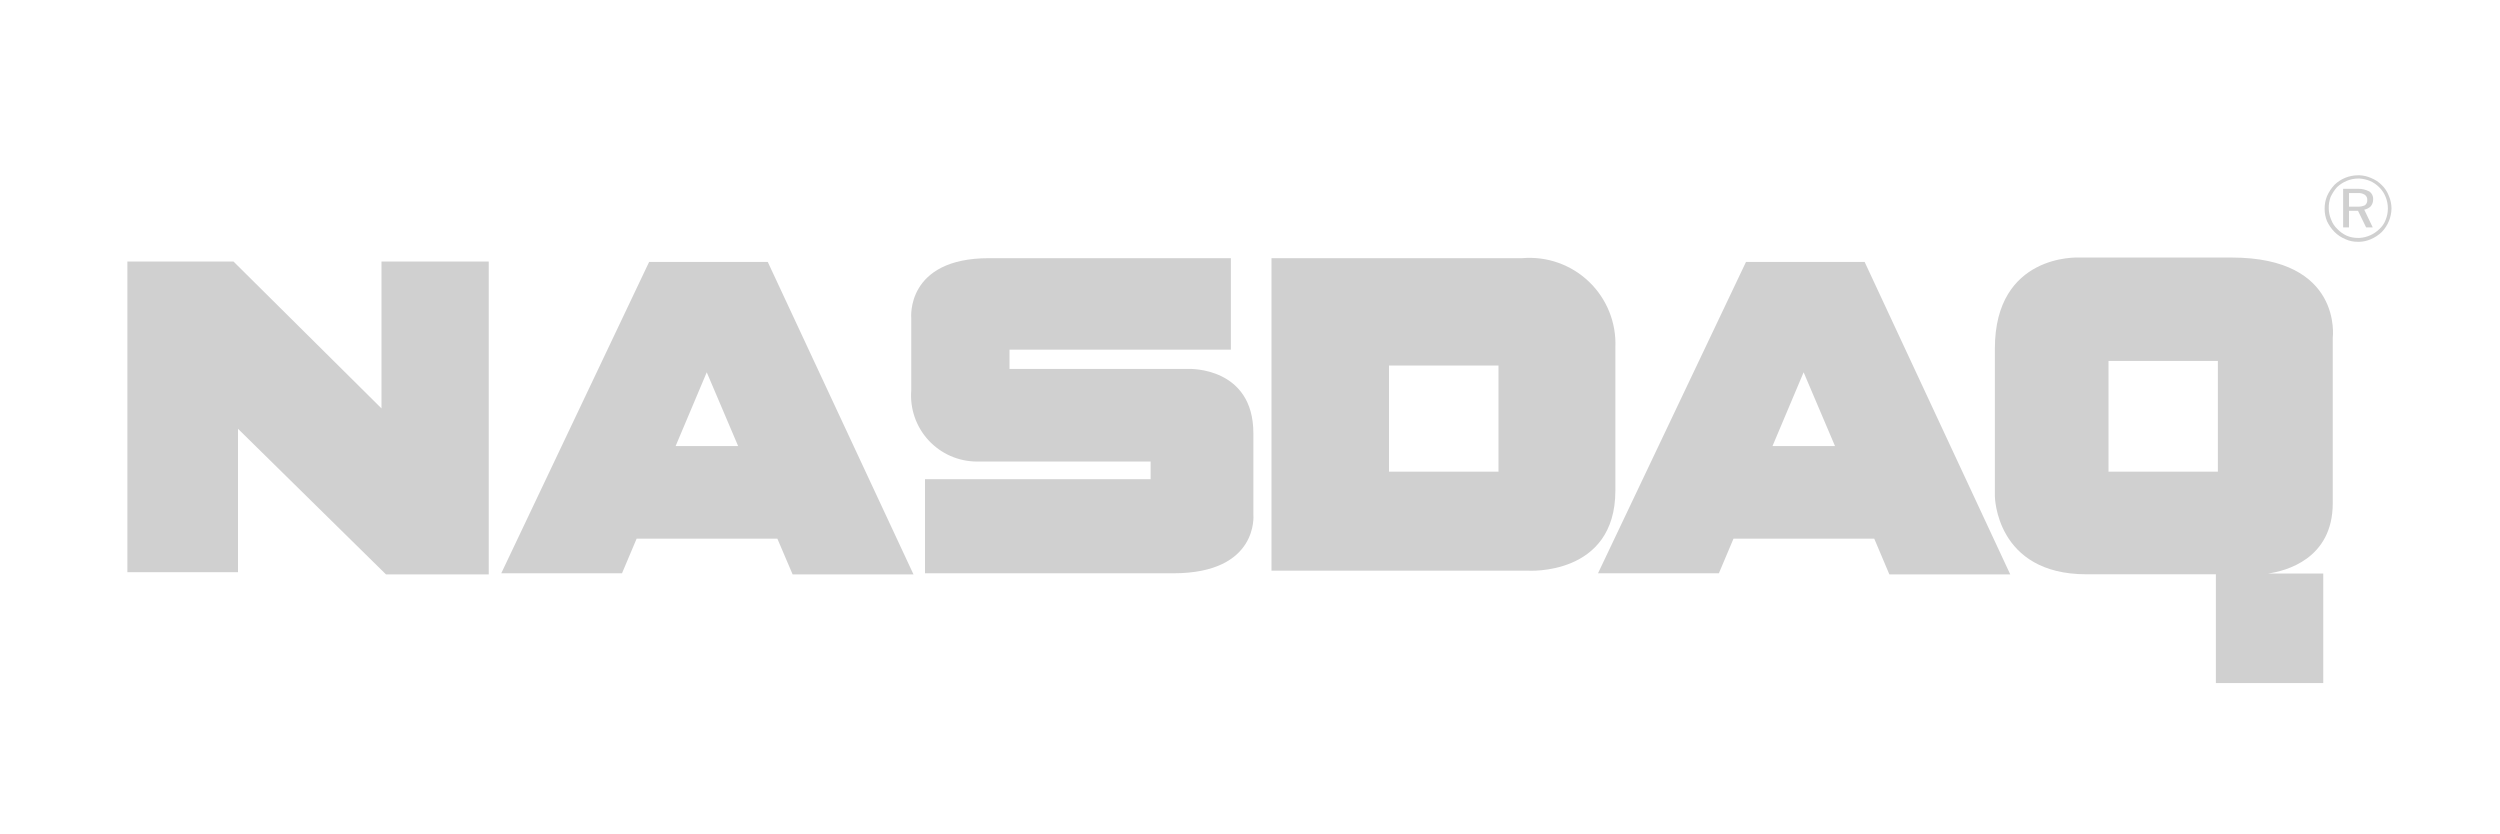
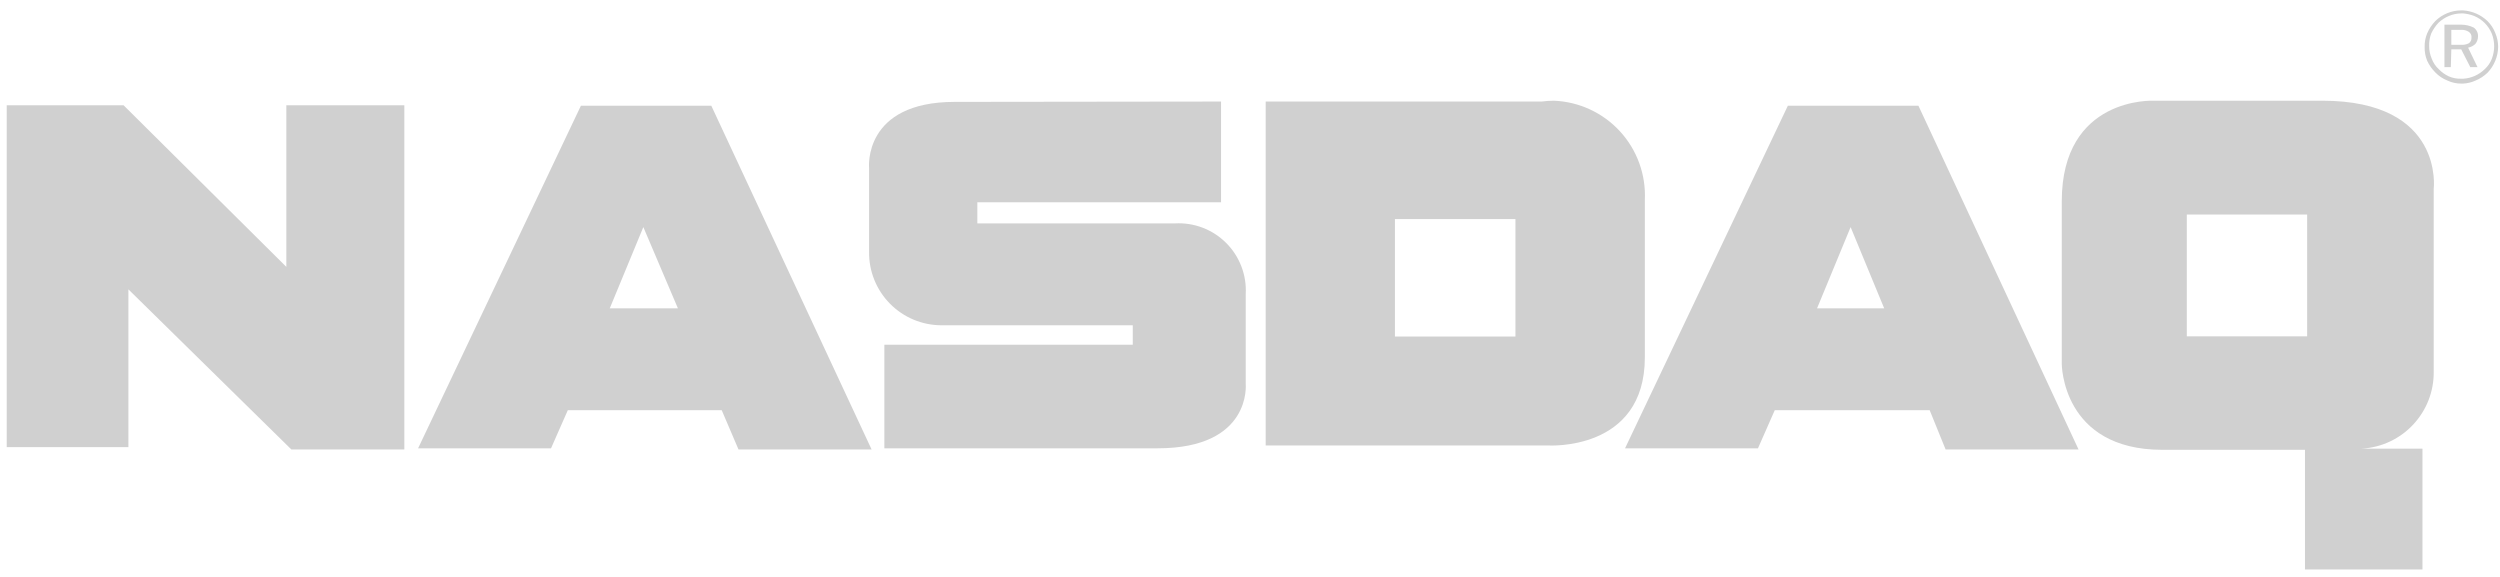
- <svg xmlns="http://www.w3.org/2000/svg" width="150px" height="50px" id="Layer_1" data-name="Layer 1" viewBox="0 0 200 60">
+ <svg xmlns="http://www.w3.org/2000/svg" id="Layer_1" data-name="Layer 1" viewBox="0 0 148.95 34.34">
  <defs>
    <style>.cls-1{fill:#d0d0d0;}</style>
  </defs>
-   <polygon class="cls-1" points="10.19 17.59 10.19 42.44 19.04 42.44 19.04 30.97 30.88 42.62 39.1 42.62 39.1 17.59 30.52 17.59 30.52 29.34 18.68 17.59 10.19 17.59" />
-   <path class="cls-1" d="M63.41,42.62h9.67l-11.66-25H51.93L40.1,42.53h9.66l1.17-2.77H62.19ZM54.05,32.35l2.49-5.9,2.51,5.9Z" />
-   <path class="cls-1" d="M151.15,42.62h9.67l-11.65-25h-9.49L127.84,42.53h9.67l1.17-2.77h11.26ZM141.8,32.35l2.49-5.9,2.51,5.9Z" />
-   <path class="cls-1" d="M98.47,17.32v7.32H80.76v1.54H95.12s5.15-.18,5.15,5.15v6.51s.46,4.69-6.41,4.69H74V35H92.05V33.59H78.14A5.28,5.28,0,0,1,72.9,27.9V22.11s-.46-4.79,6.23-4.79Z" />
-   <path class="cls-1" d="M121.78,17.32H101.72v25h20.51s7,.46,7-6.41V24.46A6.87,6.87,0,0,0,121.78,17.32Zm-1.9,17.08h-8.76V25.91h8.76Z" />
-   <path class="cls-1" d="M178.53,17.27H166.27s-6.68-.32-6.68,7.28V36.37s.06,6.24,7.33,6.24h10.35v8.7h8.59V42.55h-4.43c1.43-.2,5.19-1.16,5.19-5.63V23.68S187.44,17.27,178.53,17.27Zm-9.85,8.27h8.75V34.4h-8.75Z" />
-   <path class="cls-1" d="M187.92,13.53h.72v0l.65,1.33h.53l-.68-1.42a1,1,0,0,0,.52-.27.83.83,0,0,0,.19-.54.72.72,0,0,0-.31-.65,1.91,1.91,0,0,0-.9-.21h-1.19v3.09h.47Zm0-1.42h.72a.91.91,0,0,1,.53.13.46.46,0,0,1,.21.44.48.48,0,0,1-.19.41,1.23,1.23,0,0,1-.55.11h-.72Z" />
-   <path class="cls-1" d="M186.75,15.21a2.62,2.62,0,0,0,.88.59,2.29,2.29,0,0,0,1,.21h.14a2.45,2.45,0,0,0,.88-.2,2.92,2.92,0,0,0,.9-.59,2.78,2.78,0,0,0,.77-1.88,2.6,2.6,0,0,0-.21-1,2.37,2.37,0,0,0-.56-.86,2.5,2.5,0,0,0-.88-.58,2.47,2.47,0,0,0-.9-.21h-.14a2.71,2.71,0,0,0-1.88.77,3.26,3.26,0,0,0-.59.9,2.63,2.63,0,0,0-.19,1,2.6,2.6,0,0,0,.19,1A3.1,3.1,0,0,0,186.75,15.21Zm-.3-2.79a3.27,3.27,0,0,1,.52-.79,2.67,2.67,0,0,1,.78-.5,2.4,2.4,0,0,1,.89-.18h.14a2.77,2.77,0,0,1,.79.18,2.33,2.33,0,0,1,.77.52,2.21,2.21,0,0,1,.51.77,2.44,2.44,0,0,1,0,1.84,1.86,1.86,0,0,1-.51.74,2.48,2.48,0,0,1-1.56.7h-.14a2.21,2.21,0,0,1-.91-.18A2.44,2.44,0,0,1,187,15a1.93,1.93,0,0,1-.51-.77,2.3,2.3,0,0,1-.19-.9A2.43,2.43,0,0,1,186.45,12.42Z" />
+   <polygon class="cls-1" points="0.4 6.27 0.4 26.64 7.65 26.64 7.65 17.24 17.36 26.78 24.09 26.78 24.09 6.27 17.06 6.27 17.06 15.9 7.36 6.27 0.4 6.27" />
+   <path class="cls-1" d="M44,26.78h7.93L42.38,6.3H34.61l-9.7,20.41h7.92l1-2.27H43Zm-7.67-8.41,2-4.84,2.06,4.84Z" />
+   <path class="cls-1" d="M115.92,26.78h7.92L114.3,6.3h-7.78l-9.7,20.41h7.92l1-2.27h9.23Zm-7.66-8.41,2-4.84,2,4.84Z" />
+   <path class="cls-1" d="M72.75,6.05v6H58.23v1.26H70a4,4,0,0,1,4.22,4.22v5.34s.38,3.84-5.25,3.84H52.69V20.54h14.8V19.38H56.09A4.32,4.32,0,0,1,51.78,15c0-.11,0-.21,0-.32V10s-.38-3.93,5.11-3.93Z" />
+   <path class="cls-1" d="M91.85,6.05H75.41V26.54H92.22S98,26.92,98,21.29V11.9A5.65,5.65,0,0,0,92.57,6,5.77,5.77,0,0,0,91.85,6.05Zm-1.56,14H83.11v-7h7.18Z" />
+   <path class="cls-1" d="M138.36,6H128.31s-5.47-.26-5.47,6v9.68s0,5.12,6,5.12h8.49v7.13h7V26.73h-3.63A4.54,4.54,0,0,0,145,22.11V11.26S145.66,6,138.36,6Zm-8.07,6.78h7.17v7.26h-7.17Z" />
+   <path class="cls-1" d="M146.05,2.94h.59L147.18,4h.43l-.56-1.16a.89.89,0,0,0,.43-.22.72.72,0,0,0,.16-.44.61.61,0,0,0-.26-.54,1.71,1.71,0,0,0-.74-.17h-1V4h.38Zm0-1.16h.59a.74.74,0,0,1,.44.11.36.36,0,0,1,.17.36.37.37,0,0,1-.16.33.87.87,0,0,1-.45.09h-.59Z" />
+   <path class="cls-1" d="M145.1,4.32a2.07,2.07,0,0,0,.72.48,1.89,1.89,0,0,0,.82.18h.11a2,2,0,0,0,.72-.17,2.3,2.3,0,0,0,.74-.48,2.29,2.29,0,0,0,.63-1.54,2.11,2.11,0,0,0-.17-.82,2,2,0,0,0-.46-.71,2.31,2.31,0,0,0-1.46-.64h-.11a2.2,2.2,0,0,0-1.54.63,2.45,2.45,0,0,0-.49.74,2,2,0,0,0-.15.81,2.06,2.06,0,0,0,.15.82A2.45,2.45,0,0,0,145.1,4.32ZM144.85,2a2.48,2.48,0,0,1,.43-.64,2,2,0,0,1,.63-.41,1.87,1.87,0,0,1,.73-.15h.12a2.45,2.45,0,0,1,.65.15,2,2,0,0,1,.63.42,2,2,0,0,1,.42.63,2.07,2.07,0,0,1,0,1.51,1.63,1.63,0,0,1-.42.61,2,2,0,0,1-1.28.57h-.12a1.71,1.71,0,0,1-.74-.14,2,2,0,0,1-.6-.43,1.59,1.59,0,0,1-.42-.63,1.88,1.88,0,0,1-.15-.74A1.94,1.94,0,0,1,144.85,2Z" />
</svg>
